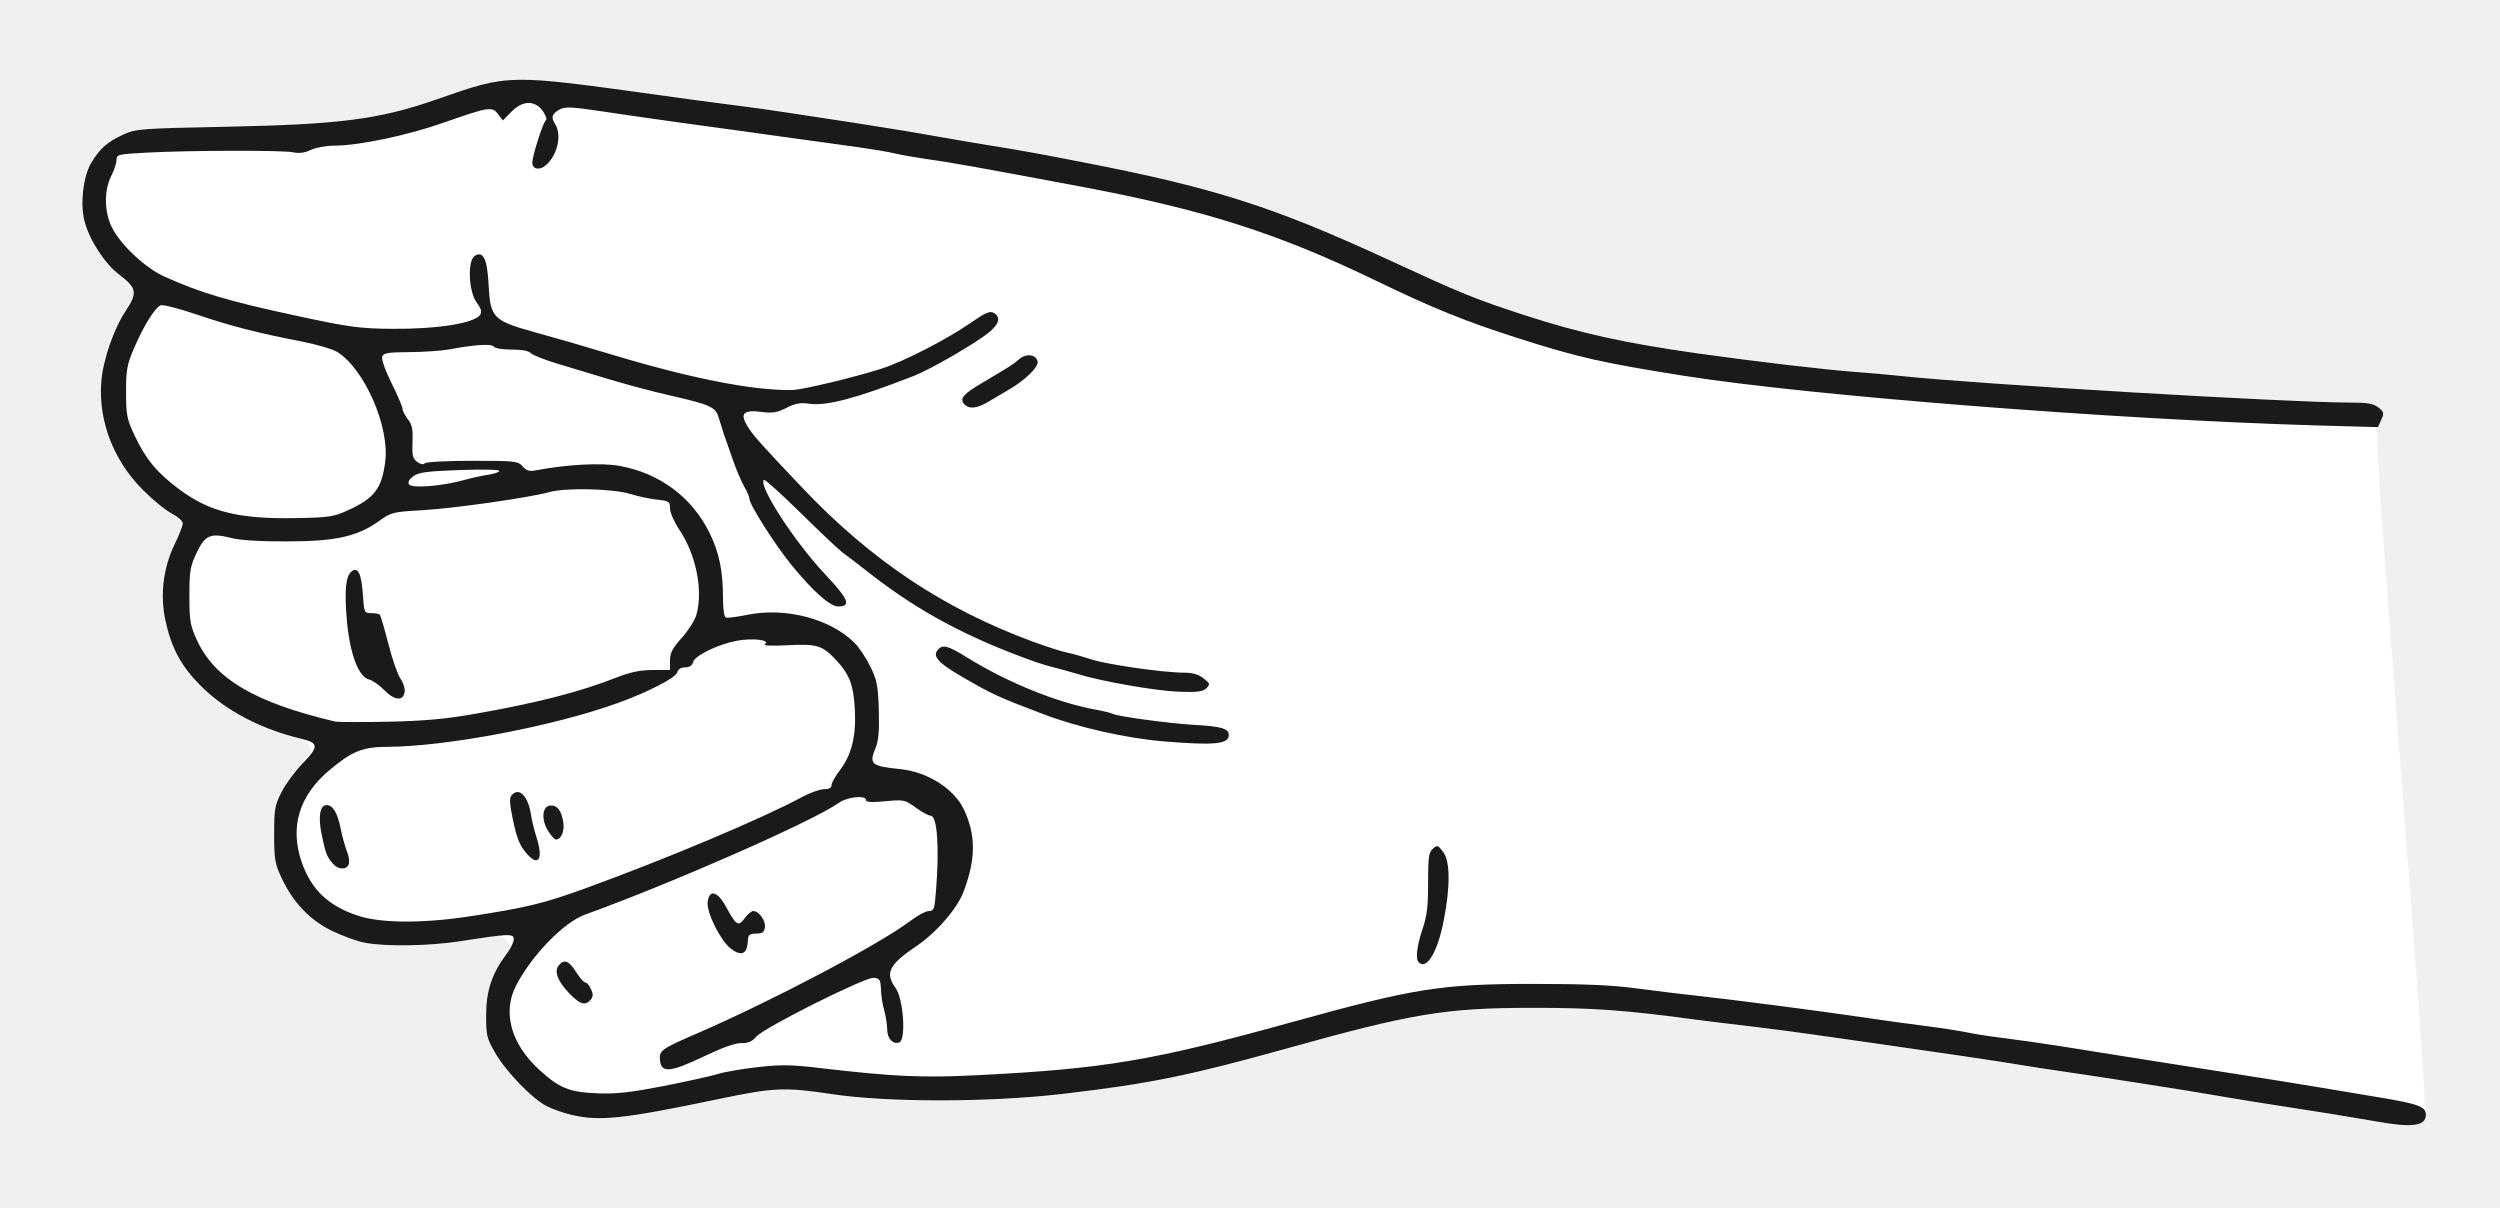
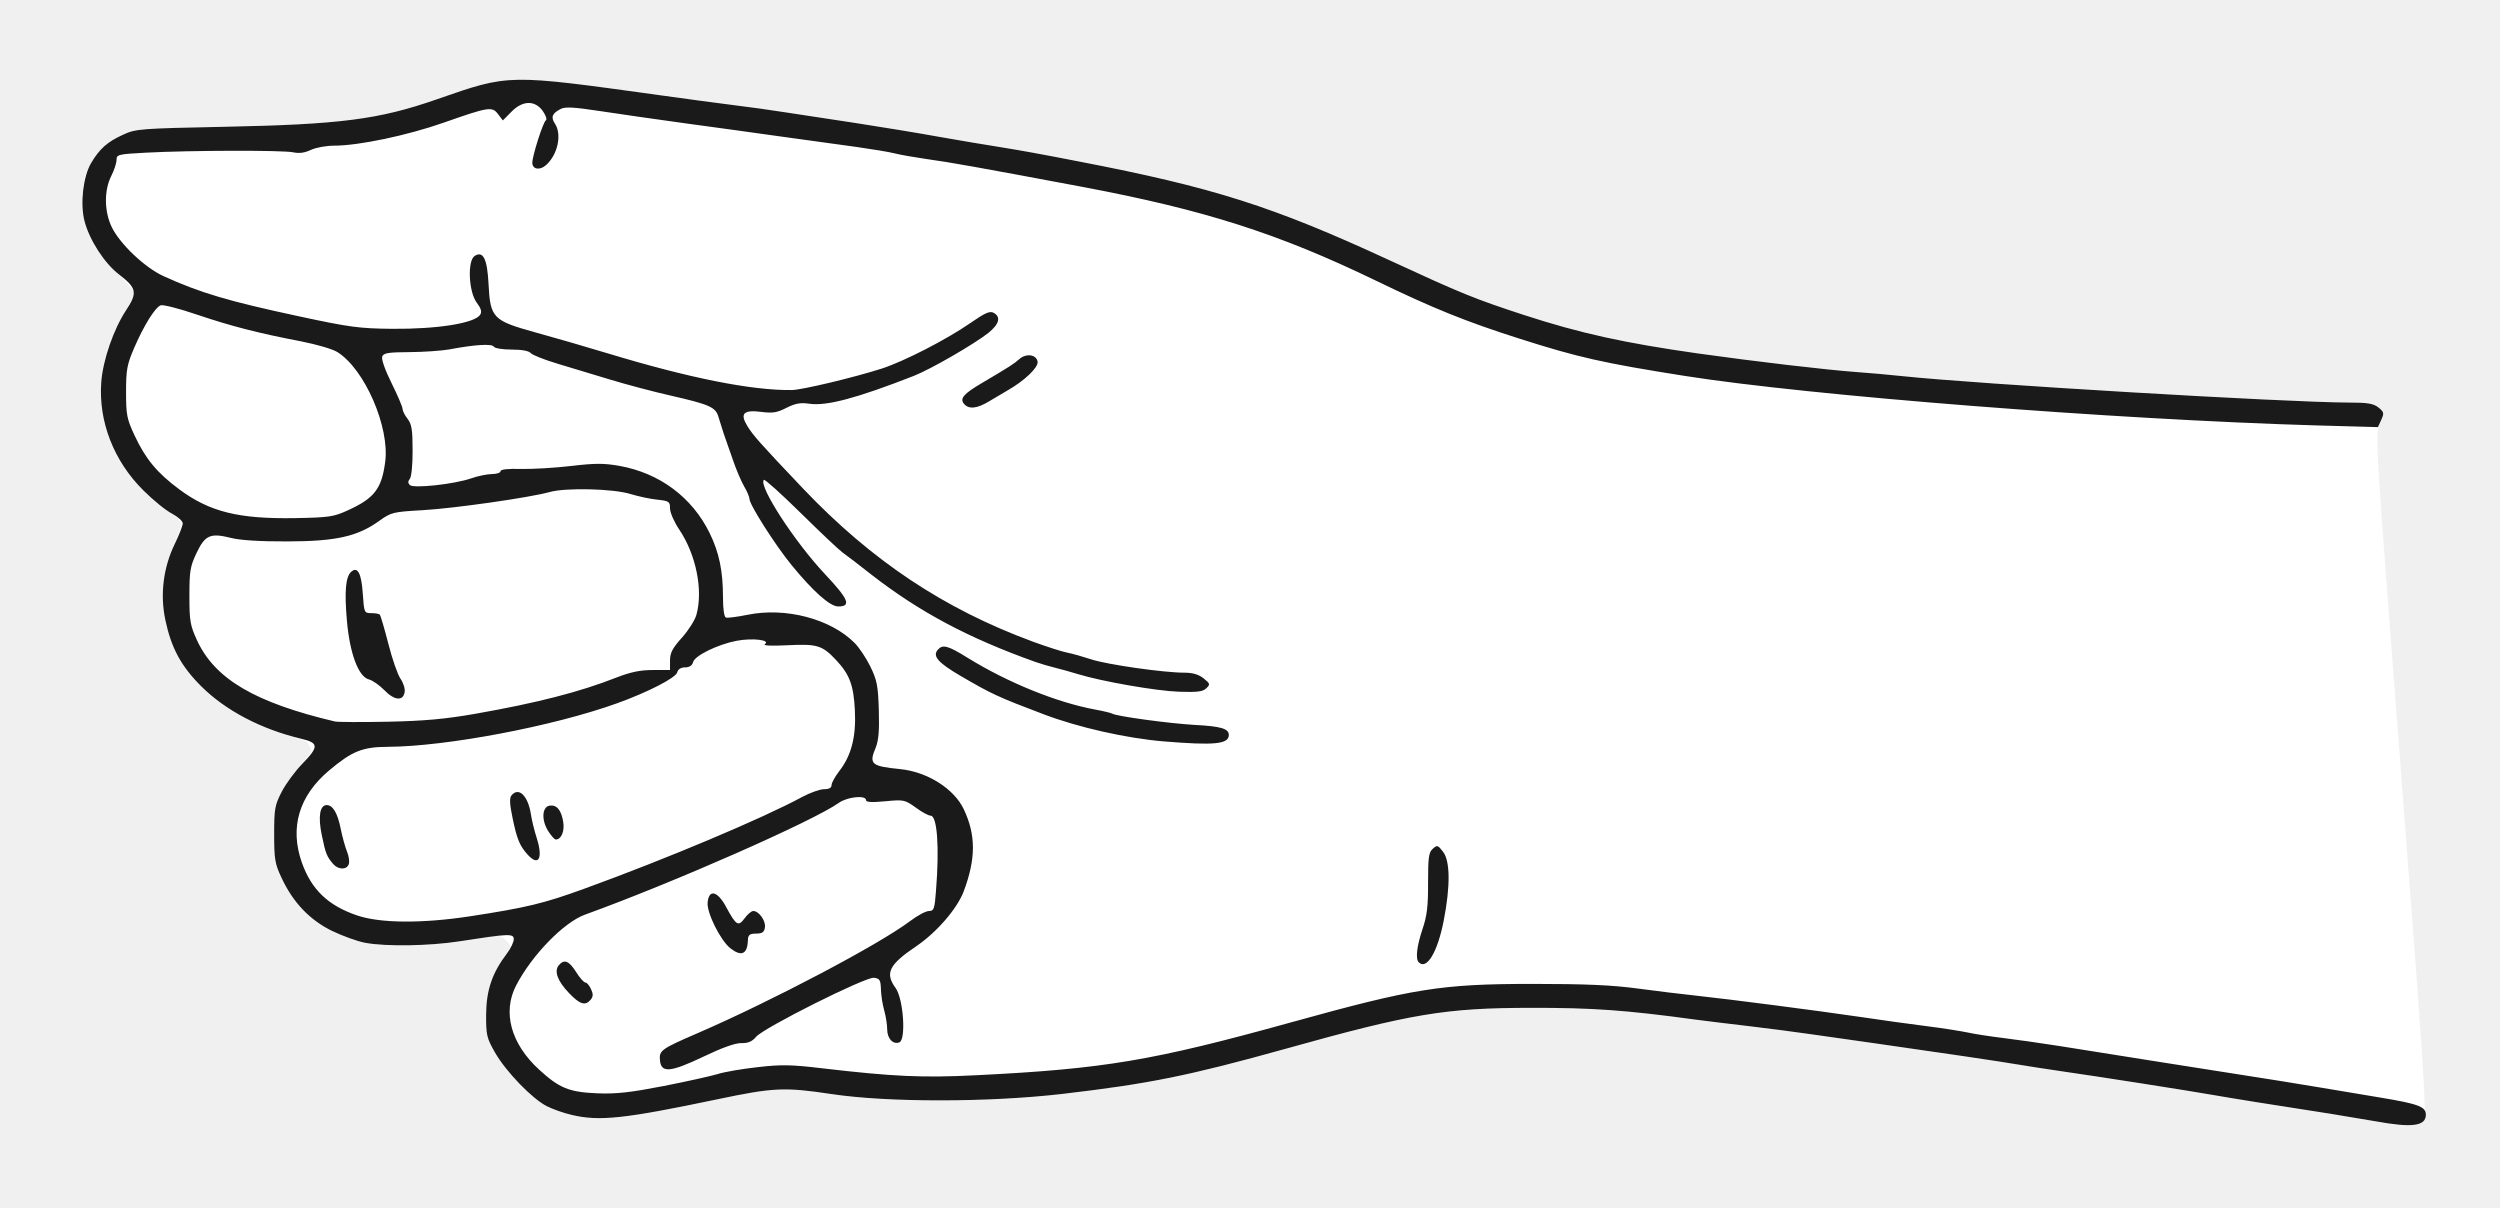
<svg xmlns="http://www.w3.org/2000/svg" viewBox="0 0 236 114" width="236" height="114" data-source="pose construite sur s05" data-boite="58 261 294 375" data-trait="2.50">
  <path id="silhouette" fill="#FFFFFF" fill-rule="evenodd" d="M224.25,105.85C223.22,105.67 221.31,105.35 220.00,105.14C214.40,104.27 210.99,103.73 209.00,103.38C206.55,102.95 198.00,101.61 194.50,101.11C193.19,100.92 191.45,100.65 190.62,100.51C189.00,100.23 182.78,99.31 177.00,98.49C175.01,98.21 172.25,97.82 170.88,97.62C169.50,97.42 166.91,97.08 165.12,96.87C163.34,96.66 161.09,96.39 160.12,96.26C153.46,95.35 150.32,95.13 144.50,95.14C136.43,95.15 133.26,95.68 121.38,99.00C112.23,101.55 108.48,102.31 100.25,103.27C93.34,104.07 83.80,104.08 78.50,103.28C74.02,102.61 73.03,102.66 67.69,103.78C58.95,105.61 56.60,105.87 53.98,105.25C53.23,105.08 52.18,104.71 51.63,104.43C50.25,103.74 47.77,101.17 46.74,99.38C45.94,97.98 45.88,97.73 45.89,95.75C45.91,93.55 46.36,92.15 47.75,90.08C48.28,89.28 48.28,89.28 47.75,88.75C47.37,88.37 47.03,88.26 46.55,88.36C42.62,89.19 37.10,89.49 34.47,89.00C33.73,88.86 32.32,88.35 31.33,87.87C29.23,86.84 27.65,85.18 26.57,82.85C25.95,81.54 25.88,81.09 25.88,78.75C25.88,76.34 25.93,76.01 26.59,74.75C26.99,73.99 27.81,72.84 28.41,72.19C29.35,71.18 29.48,70.93 29.25,70.50C29.10,70.23 28.96,70.00 28.93,70.00C28.90,70.00 27.76,69.61 26.41,69.13C23.00,67.93 20.91,66.70 18.98,64.77C17.08,62.87 16.16,61.16 15.60,58.49C15.11,56.13 15.43,53.60 16.50,51.29C17.34,49.50 17.26,49.02 15.98,48.36C15.56,48.15 14.46,47.22 13.53,46.30C10.73,43.52 9.28,39.77 9.56,36.06C9.71,34.02 10.66,31.26 11.86,29.31C12.35,28.51 12.75,27.77 12.75,27.65C12.75,27.54 11.99,26.69 11.06,25.78C10.05,24.78 9.08,23.52 8.62,22.62C7.96,21.29 7.88,20.88 7.88,18.88C7.88,16.89 7.95,16.49 8.54,15.50C9.40,14.04 10.10,13.40 11.63,12.71C12.82,12.16 13.26,12.13 21.12,11.97C32.14,11.75 35.78,11.28 41.25,9.37C48.13,6.98 47.80,6.98 62.38,9.00C64.44,9.29 67.42,9.69 69.00,9.89C70.58,10.08 72.94,10.41 74.25,10.62C75.56,10.82 78.54,11.28 80.88,11.63C83.21,11.99 86.70,12.56 88.62,12.91C90.55,13.25 93.14,13.69 94.38,13.88C96.40,14.21 98.10,14.51 101.88,15.25C114.54,17.69 120.16,19.48 131.11,24.54C137.99,27.72 139.14,28.19 143.88,29.74C149.16,31.46 153.35,32.38 160.25,33.36C165.72,34.13 172.46,34.92 175.25,35.12C176.42,35.20 178.39,35.38 179.62,35.51C186.58,36.25 215.93,37.99 221.66,38.00C223.52,38.00 224.05,38.09 224.52,38.47C225.10,38.94 225.10,38.94 224.65,39.94C224.20,40.94 224.22,41.29 226.67,73.12C228.78,100.52 229.10,105.36 228.81,105.77C228.40,106.35 227.09,106.37 224.25,105.85Z" />
-   <path id="encre" fill="#1A1A1A" fill-rule="evenodd" d="M224.25,105.85C223.22,105.67 221.31,105.35 220.00,105.14C214.40,104.27 210.99,103.73 209.00,103.38C206.55,102.95 198.00,101.61 194.50,101.11C193.19,100.92 191.45,100.65 190.62,100.51C189.00,100.23 182.78,99.31 177.00,98.49C175.01,98.21 172.25,97.82 170.88,97.62C169.50,97.42 166.91,97.08 165.12,96.87C163.34,96.66 161.09,96.39 160.12,96.26C153.46,95.35 150.32,95.13 144.50,95.14C136.43,95.15 133.26,95.68 121.38,99.00C112.23,101.55 108.48,102.31 100.25,103.27C93.34,104.07 83.80,104.08 78.50,103.28C74.02,102.61 73.03,102.66 67.69,103.78C58.95,105.61 56.60,105.87 53.98,105.25C53.23,105.08 52.18,104.71 51.63,104.43C50.25,103.74 47.77,101.17 46.74,99.38C45.94,97.98 45.88,97.73 45.89,95.75C45.91,93.46 46.46,91.85 47.85,90.01C48.21,89.54 48.50,88.93 48.50,88.67C48.50,88.11 48.08,88.13 43.38,88.86C40.52,89.30 36.45,89.37 34.47,89.00C33.73,88.86 32.32,88.35 31.33,87.87C29.23,86.84 27.65,85.18 26.57,82.85C25.95,81.54 25.88,81.09 25.88,78.75C25.88,76.35 25.94,76.01 26.59,74.75C26.98,73.99 27.85,72.81 28.52,72.12C30.12,70.48 30.10,70.13 28.44,69.74C24.64,68.83 21.28,67.07 18.98,64.77C17.08,62.87 16.16,61.16 15.60,58.49C15.10,56.10 15.42,53.56 16.50,51.34C16.91,50.50 17.25,49.63 17.25,49.41C17.25,49.19 16.79,48.78 16.24,48.49C15.68,48.21 14.46,47.22 13.54,46.30C10.73,43.52 9.28,39.77 9.56,36.06C9.72,33.97 10.73,31.06 11.90,29.29C13.00,27.63 12.91,27.20 11.25,25.92C9.86,24.86 8.41,22.62 7.97,20.84C7.56,19.22 7.85,16.67 8.59,15.41C9.40,14.04 10.13,13.39 11.63,12.71C12.82,12.16 13.26,12.13 21.12,11.97C32.14,11.75 35.78,11.28 41.25,9.37C48.13,6.98 47.80,6.98 62.38,9.00C64.44,9.29 67.42,9.69 69.00,9.89C70.58,10.08 72.94,10.41 74.25,10.62C75.56,10.82 78.54,11.28 80.88,11.63C83.21,11.99 86.70,12.56 88.62,12.91C90.55,13.25 93.14,13.69 94.38,13.88C96.40,14.21 98.10,14.51 101.88,15.25C114.54,17.69 120.16,19.48 131.11,24.54C137.99,27.72 139.14,28.19 143.88,29.74C149.16,31.46 153.35,32.38 160.25,33.36C165.72,34.13 172.46,34.92 175.25,35.12C176.42,35.20 178.39,35.38 179.62,35.51C186.58,36.25 215.93,37.99 221.66,38.00C223.52,38.00 224.05,38.09 224.53,38.47C225.05,38.89 225.08,39.01 224.79,39.63L224.48,40.32L218.68,40.16C199.53,39.60 170.81,37.35 159.00,35.48C151.35,34.27 149.01,33.75 143.38,31.95C138.39,30.36 135.29,29.11 129.88,26.49C120.65,22.03 113.70,19.81 102.12,17.63C92.10,15.75 89.81,15.34 87.38,15.00C86.28,14.84 84.96,14.61 84.46,14.48C83.96,14.35 82.33,14.08 80.84,13.87C79.35,13.67 76.21,13.23 73.88,12.91C71.54,12.58 67.43,12.01 64.75,11.65C62.07,11.28 58.43,10.76 56.67,10.49C54.17,10.11 53.35,10.06 52.92,10.29C52.11,10.71 51.98,11.06 52.39,11.68C53.06,12.70 52.65,14.61 51.54,15.59C50.96,16.11 50.25,15.99 50.25,15.36C50.25,14.72 51.27,11.51 51.53,11.36C51.66,11.28 51.52,10.89 51.24,10.48C50.49,9.44 49.33,9.47 48.27,10.56L47.47,11.37L47.02,10.78C46.46,10.03 46.15,10.08 41.88,11.58C38.47,12.78 33.86,13.75 31.56,13.75C30.81,13.75 29.82,13.93 29.35,14.15C28.77,14.43 28.24,14.50 27.69,14.38C26.75,14.17 17.95,14.19 13.81,14.41C11.14,14.55 11.00,14.59 11.00,15.10C11.00,15.40 10.77,16.09 10.50,16.62C9.81,17.98 9.84,19.99 10.56,21.46C11.35,23.06 13.68,25.26 15.42,26.06C18.92,27.65 21.51,28.42 28.22,29.86C33.00,30.89 33.94,31.01 36.99,31.04C41.27,31.08 44.83,30.51 45.33,29.71C45.51,29.43 45.41,29.11 44.99,28.55C44.24,27.52 44.11,24.61 44.81,24.16C45.61,23.65 46.00,24.43 46.12,26.84C46.28,30.01 46.54,30.27 50.51,31.37C52.22,31.84 55.31,32.73 57.38,33.36C65.06,35.69 70.97,36.87 74.75,36.82C75.70,36.81 80.64,35.63 83.25,34.79C85.33,34.12 89.38,32.04 91.61,30.49C92.98,29.54 93.44,29.33 93.80,29.53C94.51,29.91 94.33,30.60 93.31,31.42C91.96,32.49 87.86,34.86 86.25,35.49C80.88,37.59 78.00,38.36 76.38,38.11C75.56,37.99 75.08,38.08 74.24,38.50C73.37,38.95 72.93,39.02 71.93,38.89C70.19,38.66 69.82,39.02 70.55,40.22C71.10,41.11 71.68,41.77 75.78,46.09C82.27,52.92 89.09,57.47 97.50,60.57C98.81,61.05 100.27,61.52 100.75,61.61C101.23,61.70 102.24,61.99 103.00,62.24C104.46,62.73 109.85,63.50 111.78,63.50C112.58,63.50 113.14,63.66 113.61,64.03C114.24,64.53 114.26,64.60 113.88,64.97C113.56,65.29 113.04,65.36 111.31,65.30C109.17,65.23 104.02,64.33 101.77,63.64C101.14,63.44 100.17,63.18 99.62,63.04C99.08,62.91 98.23,62.66 97.75,62.49C91.43,60.24 86.80,57.77 82.28,54.26C81.14,53.36 79.90,52.41 79.53,52.15C79.17,51.89 77.39,50.20 75.57,48.41C73.75,46.62 72.20,45.22 72.11,45.30C71.57,45.85 75.01,51.15 77.88,54.20C80.11,56.57 80.39,57.25 79.13,57.25C78.35,57.25 76.77,55.84 74.72,53.34C73.18,51.45 70.75,47.64 70.75,47.10C70.75,46.92 70.53,46.40 70.26,45.94C69.99,45.48 69.49,44.32 69.17,43.37C68.84,42.41 68.45,41.29 68.30,40.88C68.16,40.46 67.95,39.79 67.83,39.38C67.56,38.44 67.04,38.20 63.38,37.36C61.73,36.99 59.14,36.30 57.62,35.84C56.11,35.38 53.86,34.70 52.62,34.33C51.39,33.96 50.25,33.51 50.10,33.33C49.92,33.12 49.25,33.00 48.30,33.00C47.44,33.00 46.70,32.88 46.61,32.72C46.42,32.43 44.81,32.53 42.38,32.99C41.69,33.11 40.02,33.23 38.68,33.24C36.66,33.25 36.21,33.32 36.08,33.66C35.99,33.90 36.35,34.94 36.96,36.16C37.53,37.31 38.00,38.41 38.00,38.59C38.00,38.78 38.23,39.22 38.50,39.57C38.90,40.08 38.99,40.52 38.94,41.72C38.89,42.98 38.96,43.29 39.38,43.60C39.69,43.83 39.97,43.88 40.11,43.73C40.24,43.60 42.27,43.50 44.62,43.50C48.65,43.50 48.91,43.53 49.34,44.03C49.69,44.43 49.97,44.52 50.58,44.40C53.51,43.84 56.76,43.67 58.48,43.98C62.27,44.66 65.33,46.94 66.99,50.32C67.89,52.16 68.25,53.90 68.25,56.39C68.25,57.52 68.36,58.24 68.53,58.30C68.69,58.35 69.62,58.23 70.60,58.03C74.17,57.31 78.40,58.42 80.65,60.67C81.09,61.10 81.77,62.12 82.16,62.92C82.78,64.19 82.89,64.71 82.96,67.02C83.02,68.99 82.94,69.90 82.66,70.59C82.01,72.13 82.25,72.33 84.94,72.60C87.53,72.85 90.07,74.45 90.99,76.41C92.13,78.84 92.13,81.05 90.98,84.13C90.36,85.78 88.43,88.01 86.50,89.32C83.92,91.06 83.52,91.86 84.54,93.26C85.28,94.26 85.55,98.15 84.90,98.40C84.30,98.63 83.75,98.04 83.75,97.16C83.75,96.73 83.62,95.92 83.47,95.38C83.31,94.83 83.17,93.92 83.16,93.38C83.13,92.50 83.04,92.37 82.50,92.30C81.70,92.21 72.07,97.03 71.37,97.88C71.00,98.32 70.63,98.48 69.99,98.47C69.43,98.45 68.17,98.90 66.42,99.74C63.27,101.24 62.42,101.31 62.30,100.10C62.21,99.16 62.41,99.02 65.88,97.52C72.87,94.49 82.95,89.18 85.90,86.96C86.60,86.43 87.40,86.00 87.69,86.00C88.16,86.00 88.23,85.81 88.36,84.06C88.69,79.94 88.47,77.00 87.85,77.00C87.65,77.00 87.02,76.66 86.44,76.23C85.42,75.50 85.32,75.47 83.57,75.64C82.29,75.76 81.75,75.73 81.75,75.53C81.75,75.04 79.99,75.22 79.20,75.78C76.81,77.49 63.60,83.31 55.23,86.34C53.22,87.07 50.24,90.13 48.73,93.01C47.41,95.54 48.22,98.53 50.90,100.98C52.81,102.73 53.73,103.10 56.40,103.21C58.19,103.28 59.50,103.13 62.65,102.52C64.83,102.09 67.13,101.58 67.75,101.39C68.37,101.19 70.06,100.90 71.52,100.74C73.75,100.48 74.71,100.50 77.64,100.85C84.32,101.63 87.10,101.76 92.21,101.50C104.26,100.90 108.82,100.13 121.88,96.51C133.50,93.29 136.00,92.89 144.62,92.88C149.65,92.88 152.20,92.99 154.62,93.32C156.41,93.56 158.89,93.86 160.12,93.99C163.36,94.34 171.54,95.40 175.62,96.00C177.55,96.29 180.37,96.68 181.88,96.87C183.40,97.06 185.14,97.34 185.76,97.47C186.37,97.61 187.89,97.84 189.12,97.99C190.36,98.14 192.72,98.48 194.38,98.74C196.03,99.01 199.96,99.63 203.12,100.13C216.14,102.17 215.21,102.02 224.70,103.61C228.31,104.21 229.00,104.47 229.00,105.23C229.00,106.31 227.70,106.48 224.25,105.85ZM53.71,93.74C52.63,92.61 52.29,91.68 52.75,91.12C53.26,90.52 53.71,90.69 54.38,91.75C54.72,92.30 55.12,92.75 55.26,92.75C55.40,92.75 55.64,93.03 55.79,93.37C56.01,93.84 56.00,94.08 55.76,94.37C55.25,94.98 54.74,94.82 53.71,93.74ZM133.93,90.84C133.61,90.52 133.74,89.34 134.28,87.72C134.71,86.46 134.82,85.53 134.81,83.33C134.81,80.96 134.87,80.46 135.25,80.13C135.66,79.75 135.73,79.77 136.22,80.40C136.90,81.26 136.92,83.66 136.29,86.89C135.71,89.88 134.68,91.60 133.93,90.84ZM68.95,89.52C68.01,88.78 66.70,86.15 66.80,85.19C66.92,83.92 67.72,84.10 68.52,85.57C69.49,87.37 69.69,87.50 70.29,86.69C70.56,86.31 70.93,86.00 71.11,86.00C71.64,86.00 72.30,86.92 72.21,87.54C72.14,88.00 71.97,88.13 71.38,88.13C70.75,88.14 70.62,88.25 70.60,88.78C70.55,90.08 69.99,90.33 68.95,89.52ZM44.36,86.50C49.70,85.68 51.33,85.29 55.20,83.88C62.91,81.08 72.05,77.23 75.73,75.23C76.48,74.83 77.41,74.50 77.79,74.50C78.27,74.50 78.50,74.37 78.50,74.11C78.50,73.90 78.83,73.31 79.22,72.80C80.37,71.33 80.83,69.55 80.70,67.03C80.58,64.67 80.20,63.66 78.91,62.29C77.62,60.92 77.13,60.77 74.36,60.91C72.76,60.99 71.99,60.95 72.21,60.80C72.76,60.41 71.02,60.21 69.54,60.49C67.76,60.83 65.59,61.89 65.43,62.50C65.34,62.83 65.08,63.00 64.68,63.00C64.28,63.00 64.01,63.17 63.93,63.47C63.80,63.99 61.16,65.34 58.28,66.38C52.27,68.55 42.16,70.47 36.62,70.50C34.22,70.51 33.25,70.90 31.08,72.72C28.23,75.11 27.33,78.11 28.49,81.41C29.39,83.97 30.97,85.49 33.72,86.42C35.90,87.16 39.83,87.19 44.36,86.50ZM31.45,81.56C30.85,80.86 30.74,80.60 30.38,78.85C30.01,77.10 30.19,76.00 30.84,76.00C31.42,76.00 31.86,76.74 32.16,78.22C32.31,78.99 32.59,79.97 32.76,80.40C32.94,80.83 33.01,81.36 32.92,81.59C32.72,82.13 31.93,82.11 31.45,81.56ZM49.82,80.69C49.06,79.84 48.81,79.25 48.39,77.24C48.11,75.90 48.08,75.33 48.29,75.08C48.97,74.26 49.85,75.12 50.12,76.88C50.20,77.42 50.45,78.45 50.68,79.15C51.27,81.04 50.85,81.81 49.82,80.69ZM51.74,78.44C51.09,77.39 51.17,76.15 51.90,76.05C52.56,75.96 52.99,76.47 53.17,77.60C53.31,78.47 52.98,79.25 52.47,79.25C52.34,79.25 52.02,78.88 51.74,78.44ZM109.88,69.99C106.35,69.70 101.78,68.67 98.50,67.42C94.19,65.79 93.60,65.51 90.67,63.80C88.57,62.57 88.02,61.95 88.51,61.36C88.98,60.80 89.45,60.92 91.35,62.10C95.12,64.43 99.75,66.31 103.37,66.98C104.15,67.12 104.88,67.30 105.00,67.37C105.40,67.62 110.35,68.29 112.75,68.43C115.25,68.56 116.00,68.78 116.00,69.38C116.00,70.25 114.64,70.38 109.88,69.99ZM44.88,67.38C50.68,66.36 54.74,65.32 58.19,63.96C59.53,63.44 60.44,63.25 61.63,63.25L63.25,63.25L63.25,62.35C63.25,61.63 63.48,61.19 64.37,60.20C64.98,59.52 65.60,58.55 65.74,58.04C66.39,55.72 65.71,52.35 64.12,49.99C63.64,49.28 63.25,48.38 63.25,48.00C63.25,47.35 63.17,47.29 62.06,47.17C61.41,47.11 60.26,46.86 59.50,46.63C57.88,46.13 53.40,46.02 51.88,46.45C50.02,46.97 42.89,47.99 39.92,48.16C37.10,48.32 36.93,48.36 35.80,49.17C33.74,50.65 31.72,51.10 27.12,51.11C24.56,51.12 22.65,51.00 21.81,50.78C19.86,50.29 19.36,50.51 18.56,52.19C17.95,53.47 17.88,53.91 17.88,56.25C17.88,58.62 17.95,59.03 18.60,60.45C20.29,64.10 24.06,66.32 31.62,68.11C31.90,68.17 34.15,68.18 36.62,68.13C40.04,68.06 42.03,67.88 44.88,67.38ZM36.28,65.15C35.82,64.68 35.16,64.22 34.83,64.14C33.84,63.89 33.02,61.70 32.75,58.61C32.50,55.80 32.63,54.41 33.17,53.96C33.77,53.46 34.12,54.13 34.25,56.07C34.37,57.83 34.39,57.88 35.04,57.88C35.41,57.88 35.77,57.94 35.85,58.02C35.93,58.10 36.29,59.34 36.66,60.77C37.02,62.20 37.54,63.68 37.80,64.06C38.07,64.44 38.25,65.00 38.20,65.31C38.08,66.21 37.23,66.14 36.28,65.15ZM32.87,48.16C35.34,47.03 36.03,46.13 36.36,43.62C36.81,40.32 34.41,34.82 31.84,33.23C31.40,32.95 29.87,32.51 28.45,32.23C24.38,31.45 21.86,30.80 18.59,29.70C16.93,29.13 15.39,28.74 15.17,28.82C14.63,29.03 13.57,30.74 12.65,32.88C11.99,34.42 11.90,34.91 11.90,37.01C11.90,39.18 11.98,39.56 12.71,41.12C13.75,43.34 14.83,44.64 16.93,46.20C19.81,48.33 22.53,49.00 27.88,48.91C31.09,48.85 31.50,48.79 32.87,48.16ZM43.75,45.33C44.51,45.12 45.55,44.89 46.06,44.82C46.58,44.75 47.07,44.59 47.14,44.47C47.23,44.33 45.74,44.29 43.46,44.37C40.31,44.48 39.52,44.59 39.02,44.95C38.63,45.24 38.48,45.52 38.61,45.72C38.85,46.12 41.68,45.90 43.75,45.33ZM91.00,38.12C90.58,37.62 90.97,37.17 92.69,36.16C95.31,34.61 95.72,34.35 96.21,33.91C96.86,33.32 97.85,33.46 97.95,34.15C98.03,34.69 96.69,35.96 95.12,36.85C94.71,37.09 93.92,37.55 93.38,37.88C92.23,38.58 91.45,38.66 91.00,38.12Z" />
+   <path id="encre" fill="#1A1A1A" fill-rule="evenodd" d="M224.25,105.85C223.22,105.67 221.31,105.35 220.00,105.14C214.40,104.27 210.99,103.73 209.00,103.38C206.55,102.95 198.00,101.61 194.50,101.11C193.19,100.92 191.45,100.65 190.62,100.51C189.00,100.23 182.78,99.31 177.00,98.49C175.01,98.21 172.25,97.82 170.88,97.62C169.50,97.42 166.91,97.08 165.12,96.87C163.34,96.66 161.09,96.39 160.12,96.26C153.46,95.35 150.32,95.13 144.50,95.14C136.43,95.15 133.26,95.68 121.38,99.00C112.23,101.55 108.48,102.31 100.25,103.27C93.34,104.07 83.80,104.08 78.50,103.28C74.02,102.61 73.03,102.66 67.69,103.78C58.95,105.61 56.60,105.87 53.98,105.25C53.23,105.08 52.18,104.71 51.63,104.43C50.25,103.74 47.77,101.17 46.74,99.38C45.94,97.98 45.88,97.73 45.89,95.75C45.91,93.46 46.46,91.85 47.85,90.01C48.21,89.54 48.50,88.93 48.50,88.67C48.50,88.11 48.08,88.13 43.38,88.86C40.52,89.30 36.45,89.37 34.47,89.00C33.73,88.86 32.32,88.35 31.33,87.87C29.23,86.84 27.65,85.18 26.57,82.85C25.95,81.54 25.88,81.09 25.88,78.75C25.88,76.35 25.94,76.01 26.59,74.75C26.98,73.99 27.85,72.81 28.52,72.12C30.12,70.48 30.10,70.13 28.44,69.74C24.64,68.83 21.28,67.07 18.98,64.77C17.08,62.87 16.16,61.16 15.60,58.49C15.10,56.10 15.42,53.56 16.50,51.34C16.91,50.50 17.25,49.63 17.25,49.41C17.25,49.19 16.79,48.78 16.24,48.49C15.68,48.21 14.46,47.22 13.54,46.30C10.73,43.52 9.28,39.77 9.56,36.06C9.72,33.97 10.73,31.06 11.90,29.29C13.00,27.63 12.91,27.20 11.25,25.92C9.86,24.86 8.41,22.62 7.97,20.84C7.56,19.22 7.85,16.67 8.59,15.41C9.40,14.04 10.13,13.39 11.63,12.71C12.82,12.16 13.26,12.13 21.12,11.97C32.14,11.75 35.78,11.28 41.25,9.37C48.13,6.98 47.80,6.98 62.38,9.00C64.44,9.29 67.42,9.69 69.00,9.89C70.58,10.08 72.94,10.41 74.25,10.62C75.56,10.82 78.54,11.28 80.88,11.63C83.21,11.99 86.70,12.56 88.62,12.91C90.55,13.25 93.14,13.69 94.38,13.88C96.40,14.21 98.10,14.51 101.88,15.25C114.54,17.69 120.16,19.48 131.11,24.54C137.99,27.72 139.14,28.19 143.88,29.74C149.16,31.46 153.35,32.38 160.25,33.36C165.72,34.13 172.46,34.92 175.25,35.12C176.42,35.20 178.39,35.38 179.62,35.51C186.58,36.25 215.93,37.99 221.66,38.00C223.52,38.00 224.05,38.09 224.53,38.47C225.05,38.89 225.08,39.01 224.79,39.63L224.48,40.32L218.68,40.16C199.53,39.60 170.81,37.35 159.00,35.48C151.35,34.27 149.01,33.75 143.38,31.95C138.39,30.36 135.29,29.11 129.88,26.49C120.65,22.03 113.70,19.81 102.12,17.63C92.10,15.75 89.81,15.34 87.38,15.00C86.28,14.84 84.96,14.61 84.46,14.48C83.96,14.35 82.33,14.08 80.84,13.87C79.35,13.67 76.21,13.23 73.88,12.91C71.54,12.58 67.43,12.01 64.75,11.65C62.07,11.28 58.43,10.76 56.67,10.49C54.17,10.11 53.35,10.06 52.92,10.29C52.11,10.71 51.98,11.06 52.39,11.68C53.06,12.70 52.65,14.61 51.54,15.59C50.96,16.11 50.25,15.99 50.25,15.36C50.25,14.72 51.27,11.51 51.53,11.36C51.66,11.28 51.52,10.89 51.24,10.48C50.49,9.44 49.33,9.47 48.27,10.56L47.47,11.37L47.02,10.78C46.46,10.03 46.15,10.08 41.88,11.58C38.47,12.78 33.86,13.75 31.56,13.75C30.81,13.75 29.82,13.93 29.35,14.15C28.77,14.43 28.24,14.50 27.69,14.38C26.75,14.17 17.95,14.19 13.81,14.41C11.14,14.55 11.00,14.59 11.00,15.10C11.00,15.40 10.77,16.09 10.50,16.62C9.81,17.98 9.84,19.99 10.56,21.46C11.35,23.06 13.68,25.26 15.42,26.06C18.92,27.65 21.51,28.42 28.22,29.86C33.00,30.89 33.94,31.01 36.99,31.04C41.27,31.08 44.83,30.51 45.33,29.71C45.51,29.43 45.41,29.11 44.99,28.55C44.24,27.52 44.11,24.61 44.81,24.16C45.61,23.65 46.00,24.43 46.12,26.84C46.28,30.01 46.54,30.27 50.51,31.37C52.22,31.84 55.31,32.73 57.38,33.36C65.06,35.69 70.97,36.87 74.75,36.82C75.70,36.81 80.64,35.63 83.25,34.79C85.33,34.12 89.38,32.04 91.61,30.49C92.98,29.54 93.44,29.33 93.80,29.53C94.51,29.91 94.33,30.60 93.31,31.42C91.96,32.49 87.86,34.86 86.25,35.49C80.88,37.59 78.00,38.36 76.38,38.11C75.56,37.99 75.08,38.08 74.24,38.50C73.37,38.95 72.93,39.02 71.93,38.89C70.19,38.66 69.82,39.02 70.55,40.22C71.10,41.11 71.68,41.77 75.78,46.09C82.27,52.92 89.09,57.47 97.50,60.57C98.81,61.05 100.27,61.52 100.75,61.61C101.23,61.70 102.24,61.99 103.00,62.24C104.46,62.73 109.85,63.50 111.78,63.50C112.58,63.50 113.14,63.66 113.61,64.03C114.24,64.53 114.26,64.60 113.88,64.97C113.56,65.29 113.04,65.36 111.31,65.30C109.17,65.23 104.02,64.33 101.77,63.64C101.14,63.44 100.17,63.18 99.62,63.04C99.08,62.91 98.23,62.66 97.75,62.49C91.43,60.24 86.80,57.77 82.28,54.26C81.14,53.36 79.90,52.41 79.53,52.15C79.17,51.89 77.39,50.20 75.57,48.41C73.75,46.62 72.20,45.22 72.11,45.30C71.57,45.85 75.01,51.15 77.88,54.20C80.11,56.57 80.39,57.25 79.13,57.25C78.35,57.25 76.77,55.84 74.72,53.34C73.18,51.45 70.75,47.64 70.75,47.10C70.75,46.92 70.53,46.40 70.26,45.94C69.99,45.48 69.49,44.32 69.17,43.37C68.84,42.41 68.45,41.29 68.30,40.88C68.16,40.46 67.95,39.79 67.83,39.38C67.56,38.44 67.04,38.20 63.38,37.36C61.73,36.99 59.14,36.30 57.62,35.84C56.11,35.38 53.86,34.70 52.62,34.33C51.39,33.96 50.25,33.51 50.10,33.33C49.92,33.12 49.25,33.00 48.30,33.00C47.44,33.00 46.70,32.88 46.61,32.72C46.42,32.43 44.81,32.53 42.38,32.99C41.69,33.11 40.02,33.23 38.68,33.24C36.66,33.25 36.21,33.32 36.08,33.66C35.99,33.90 36.35,34.94 36.96,36.16C37.53,37.31 38.00,38.41 38.00,38.59C38.00,38.78 38.21,39.20 38.47,39.53C38.86,40.02 38.95,40.57 38.95,42.50C38.96,43.84 38.84,45.01 38.69,45.20C38.50,45.43 38.50,45.60 38.69,45.79C39.03,46.13 42.90,45.71 44.50,45.15C45.12,44.93 45.99,44.76 46.44,44.75C46.88,44.75 47.25,44.63 47.25,44.48C47.25,44.31 47.95,44.23 49.19,44.27C50.25,44.29 52.38,44.17 53.90,43.99C56.18,43.72 57.01,43.72 58.48,43.98C62.27,44.66 65.33,46.94 66.99,50.32C67.89,52.16 68.25,53.90 68.25,56.39C68.25,57.52 68.36,58.24 68.53,58.30C68.69,58.35 69.62,58.23 70.60,58.03C74.17,57.31 78.40,58.42 80.65,60.67C81.09,61.10 81.77,62.12 82.16,62.92C82.78,64.19 82.89,64.71 82.96,67.02C83.02,68.99 82.94,69.90 82.66,70.59C82.01,72.13 82.25,72.33 84.94,72.60C87.53,72.85 90.07,74.45 90.99,76.41C92.13,78.84 92.13,81.05 90.98,84.13C90.36,85.78 88.43,88.01 86.50,89.32C83.92,91.06 83.52,91.86 84.54,93.26C85.28,94.26 85.55,98.15 84.90,98.40C84.30,98.63 83.75,98.04 83.75,97.16C83.75,96.73 83.62,95.92 83.47,95.38C83.31,94.83 83.17,93.92 83.16,93.38C83.13,92.50 83.04,92.37 82.50,92.30C81.70,92.21 72.07,97.03 71.37,97.88C71.00,98.32 70.63,98.48 69.99,98.47C69.43,98.45 68.17,98.90 66.42,99.74C63.27,101.24 62.42,101.31 62.30,100.10C62.21,99.16 62.41,99.02 65.88,97.52C72.87,94.49 82.95,89.18 85.90,86.96C86.60,86.43 87.40,86.00 87.69,86.00C88.16,86.00 88.23,85.81 88.36,84.06C88.69,79.94 88.47,77.00 87.85,77.00C87.65,77.00 87.02,76.66 86.44,76.23C85.42,75.50 85.32,75.47 83.57,75.64C82.29,75.76 81.75,75.73 81.75,75.53C81.75,75.04 79.99,75.22 79.20,75.78C76.81,77.49 63.60,83.31 55.23,86.34C53.22,87.07 50.24,90.13 48.73,93.01C47.41,95.54 48.22,98.53 50.90,100.98C52.81,102.73 53.73,103.10 56.40,103.21C58.19,103.28 59.50,103.13 62.65,102.52C64.83,102.09 67.13,101.58 67.75,101.39C68.37,101.19 70.06,100.90 71.52,100.74C73.75,100.48 74.71,100.50 77.64,100.85C84.32,101.63 87.10,101.76 92.21,101.50C104.26,100.90 108.82,100.13 121.88,96.51C133.50,93.29 136.00,92.89 144.62,92.88C149.65,92.88 152.20,92.99 154.62,93.32C156.41,93.56 158.89,93.86 160.12,93.99C163.36,94.34 171.54,95.40 175.62,96.00C177.55,96.29 180.37,96.68 181.88,96.87C183.40,97.06 185.14,97.34 185.76,97.47C186.37,97.61 187.89,97.84 189.12,97.99C190.36,98.14 192.72,98.48 194.38,98.74C196.03,99.01 199.96,99.63 203.12,100.13C216.14,102.17 215.21,102.02 224.70,103.61C228.31,104.21 229.00,104.47 229.00,105.23C229.00,106.31 227.70,106.48 224.25,105.85ZM53.71,93.74C52.63,92.61 52.29,91.68 52.75,91.12C53.26,90.52 53.71,90.69 54.38,91.75C54.72,92.30 55.12,92.75 55.26,92.75C55.40,92.75 55.64,93.03 55.79,93.37C56.01,93.84 56.00,94.08 55.76,94.37C55.25,94.98 54.74,94.82 53.71,93.74ZM133.93,90.84C133.61,90.52 133.74,89.34 134.28,87.72C134.71,86.46 134.82,85.53 134.81,83.33C134.81,80.96 134.87,80.46 135.25,80.13C135.66,79.75 135.73,79.77 136.22,80.40C136.90,81.26 136.92,83.66 136.29,86.89C135.71,89.88 134.68,91.60 133.93,90.84ZM68.95,89.52C68.01,88.78 66.70,86.15 66.80,85.19C66.92,83.92 67.72,84.10 68.52,85.57C69.49,87.37 69.69,87.50 70.29,86.69C70.56,86.31 70.93,86.00 71.11,86.00C71.64,86.00 72.30,86.92 72.21,87.54C72.14,88.00 71.97,88.13 71.38,88.13C70.75,88.14 70.62,88.25 70.60,88.78C70.55,90.08 69.99,90.33 68.95,89.52ZM44.36,86.50C49.70,85.68 51.33,85.29 55.20,83.88C62.91,81.08 72.05,77.23 75.73,75.23C76.48,74.83 77.41,74.50 77.79,74.50C78.27,74.50 78.50,74.37 78.50,74.11C78.50,73.90 78.83,73.31 79.22,72.80C80.37,71.33 80.83,69.55 80.70,67.03C80.58,64.67 80.20,63.66 78.91,62.29C77.62,60.92 77.13,60.77 74.36,60.91C72.76,60.99 71.99,60.95 72.21,60.80C72.76,60.41 71.02,60.21 69.54,60.49C67.76,60.83 65.59,61.89 65.43,62.50C65.34,62.83 65.08,63.00 64.68,63.00C64.28,63.00 64.01,63.17 63.93,63.47C63.80,63.99 61.16,65.34 58.28,66.38C52.27,68.55 42.16,70.47 36.62,70.50C34.22,70.51 33.25,70.90 31.08,72.72C28.23,75.11 27.33,78.11 28.49,81.41C29.39,83.97 30.97,85.49 33.72,86.42C35.90,87.16 39.83,87.19 44.36,86.50ZM31.45,81.56C30.85,80.86 30.74,80.60 30.38,78.85C30.01,77.10 30.19,76.00 30.84,76.00C31.42,76.00 31.86,76.74 32.16,78.22C32.31,78.99 32.59,79.97 32.76,80.40C32.94,80.83 33.01,81.36 32.92,81.59C32.72,82.13 31.93,82.11 31.45,81.56ZM49.82,80.69C49.06,79.84 48.81,79.25 48.39,77.24C48.11,75.90 48.08,75.33 48.29,75.08C48.97,74.26 49.85,75.12 50.12,76.88C50.20,77.42 50.45,78.45 50.68,79.15C51.27,81.04 50.85,81.81 49.82,80.69ZM51.74,78.44C51.09,77.39 51.17,76.15 51.90,76.05C52.56,75.96 52.99,76.47 53.17,77.60C53.31,78.47 52.98,79.25 52.47,79.25C52.34,79.25 52.02,78.88 51.74,78.44ZM109.88,69.99C106.35,69.70 101.78,68.67 98.50,67.42C94.19,65.79 93.60,65.51 90.67,63.80C88.57,62.57 88.02,61.95 88.51,61.36C88.98,60.80 89.45,60.92 91.35,62.10C95.12,64.43 99.75,66.31 103.37,66.98C104.15,67.12 104.88,67.30 105.00,67.37C105.40,67.62 110.35,68.29 112.75,68.43C115.25,68.56 116.00,68.78 116.00,69.38C116.00,70.25 114.64,70.38 109.88,69.99ZM44.88,67.38C50.68,66.36 54.74,65.32 58.19,63.96C59.53,63.44 60.44,63.25 61.63,63.25L63.25,63.25L63.25,62.35C63.25,61.63 63.48,61.19 64.37,60.20C64.98,59.52 65.60,58.55 65.74,58.04C66.39,55.72 65.71,52.35 64.12,49.99C63.64,49.28 63.25,48.38 63.25,48.00C63.25,47.35 63.17,47.29 62.06,47.17C61.41,47.11 60.26,46.86 59.50,46.63C57.88,46.13 53.40,46.02 51.88,46.45C50.02,46.97 42.89,47.99 39.92,48.16C37.10,48.32 36.93,48.36 35.80,49.17C33.74,50.65 31.72,51.10 27.12,51.11C24.56,51.12 22.65,51.00 21.81,50.78C19.86,50.29 19.36,50.51 18.56,52.19C17.95,53.47 17.88,53.91 17.88,56.25C17.88,58.62 17.95,59.03 18.60,60.45C20.29,64.10 24.06,66.32 31.62,68.11C31.90,68.17 34.15,68.18 36.62,68.13C40.04,68.06 42.03,67.88 44.88,67.38ZM36.28,65.15C35.82,64.68 35.16,64.22 34.83,64.14C33.84,63.89 33.02,61.70 32.75,58.61C32.50,55.80 32.63,54.41 33.17,53.96C33.77,53.46 34.12,54.13 34.25,56.07C34.37,57.83 34.39,57.88 35.04,57.88C35.41,57.88 35.77,57.94 35.85,58.02C35.93,58.10 36.29,59.34 36.66,60.77C37.02,62.20 37.54,63.68 37.80,64.06C38.07,64.44 38.25,65.00 38.20,65.31C38.08,66.21 37.23,66.14 36.28,65.15ZM32.87,48.16C35.34,47.03 36.03,46.13 36.36,43.62C36.81,40.32 34.41,34.82 31.84,33.23C31.40,32.95 29.87,32.51 28.45,32.23C24.38,31.45 21.86,30.80 18.59,29.70C16.93,29.13 15.39,28.74 15.17,28.82C14.63,29.03 13.57,30.74 12.65,32.88C11.99,34.42 11.90,34.91 11.90,37.01C11.90,39.18 11.98,39.56 12.71,41.12C13.75,43.34 14.83,44.64 16.93,46.20C19.81,48.33 22.53,49.00 27.88,48.91C31.09,48.85 31.50,48.79 32.87,48.16ZM91.00,38.12C90.58,37.62 90.97,37.17 92.69,36.16C95.31,34.61 95.72,34.35 96.21,33.91C96.86,33.32 97.85,33.46 97.95,34.15C98.03,34.69 96.69,35.96 95.12,36.85C94.71,37.09 93.92,37.55 93.38,37.88C92.23,38.58 91.45,38.66 91.00,38.12Z" />
</svg>
